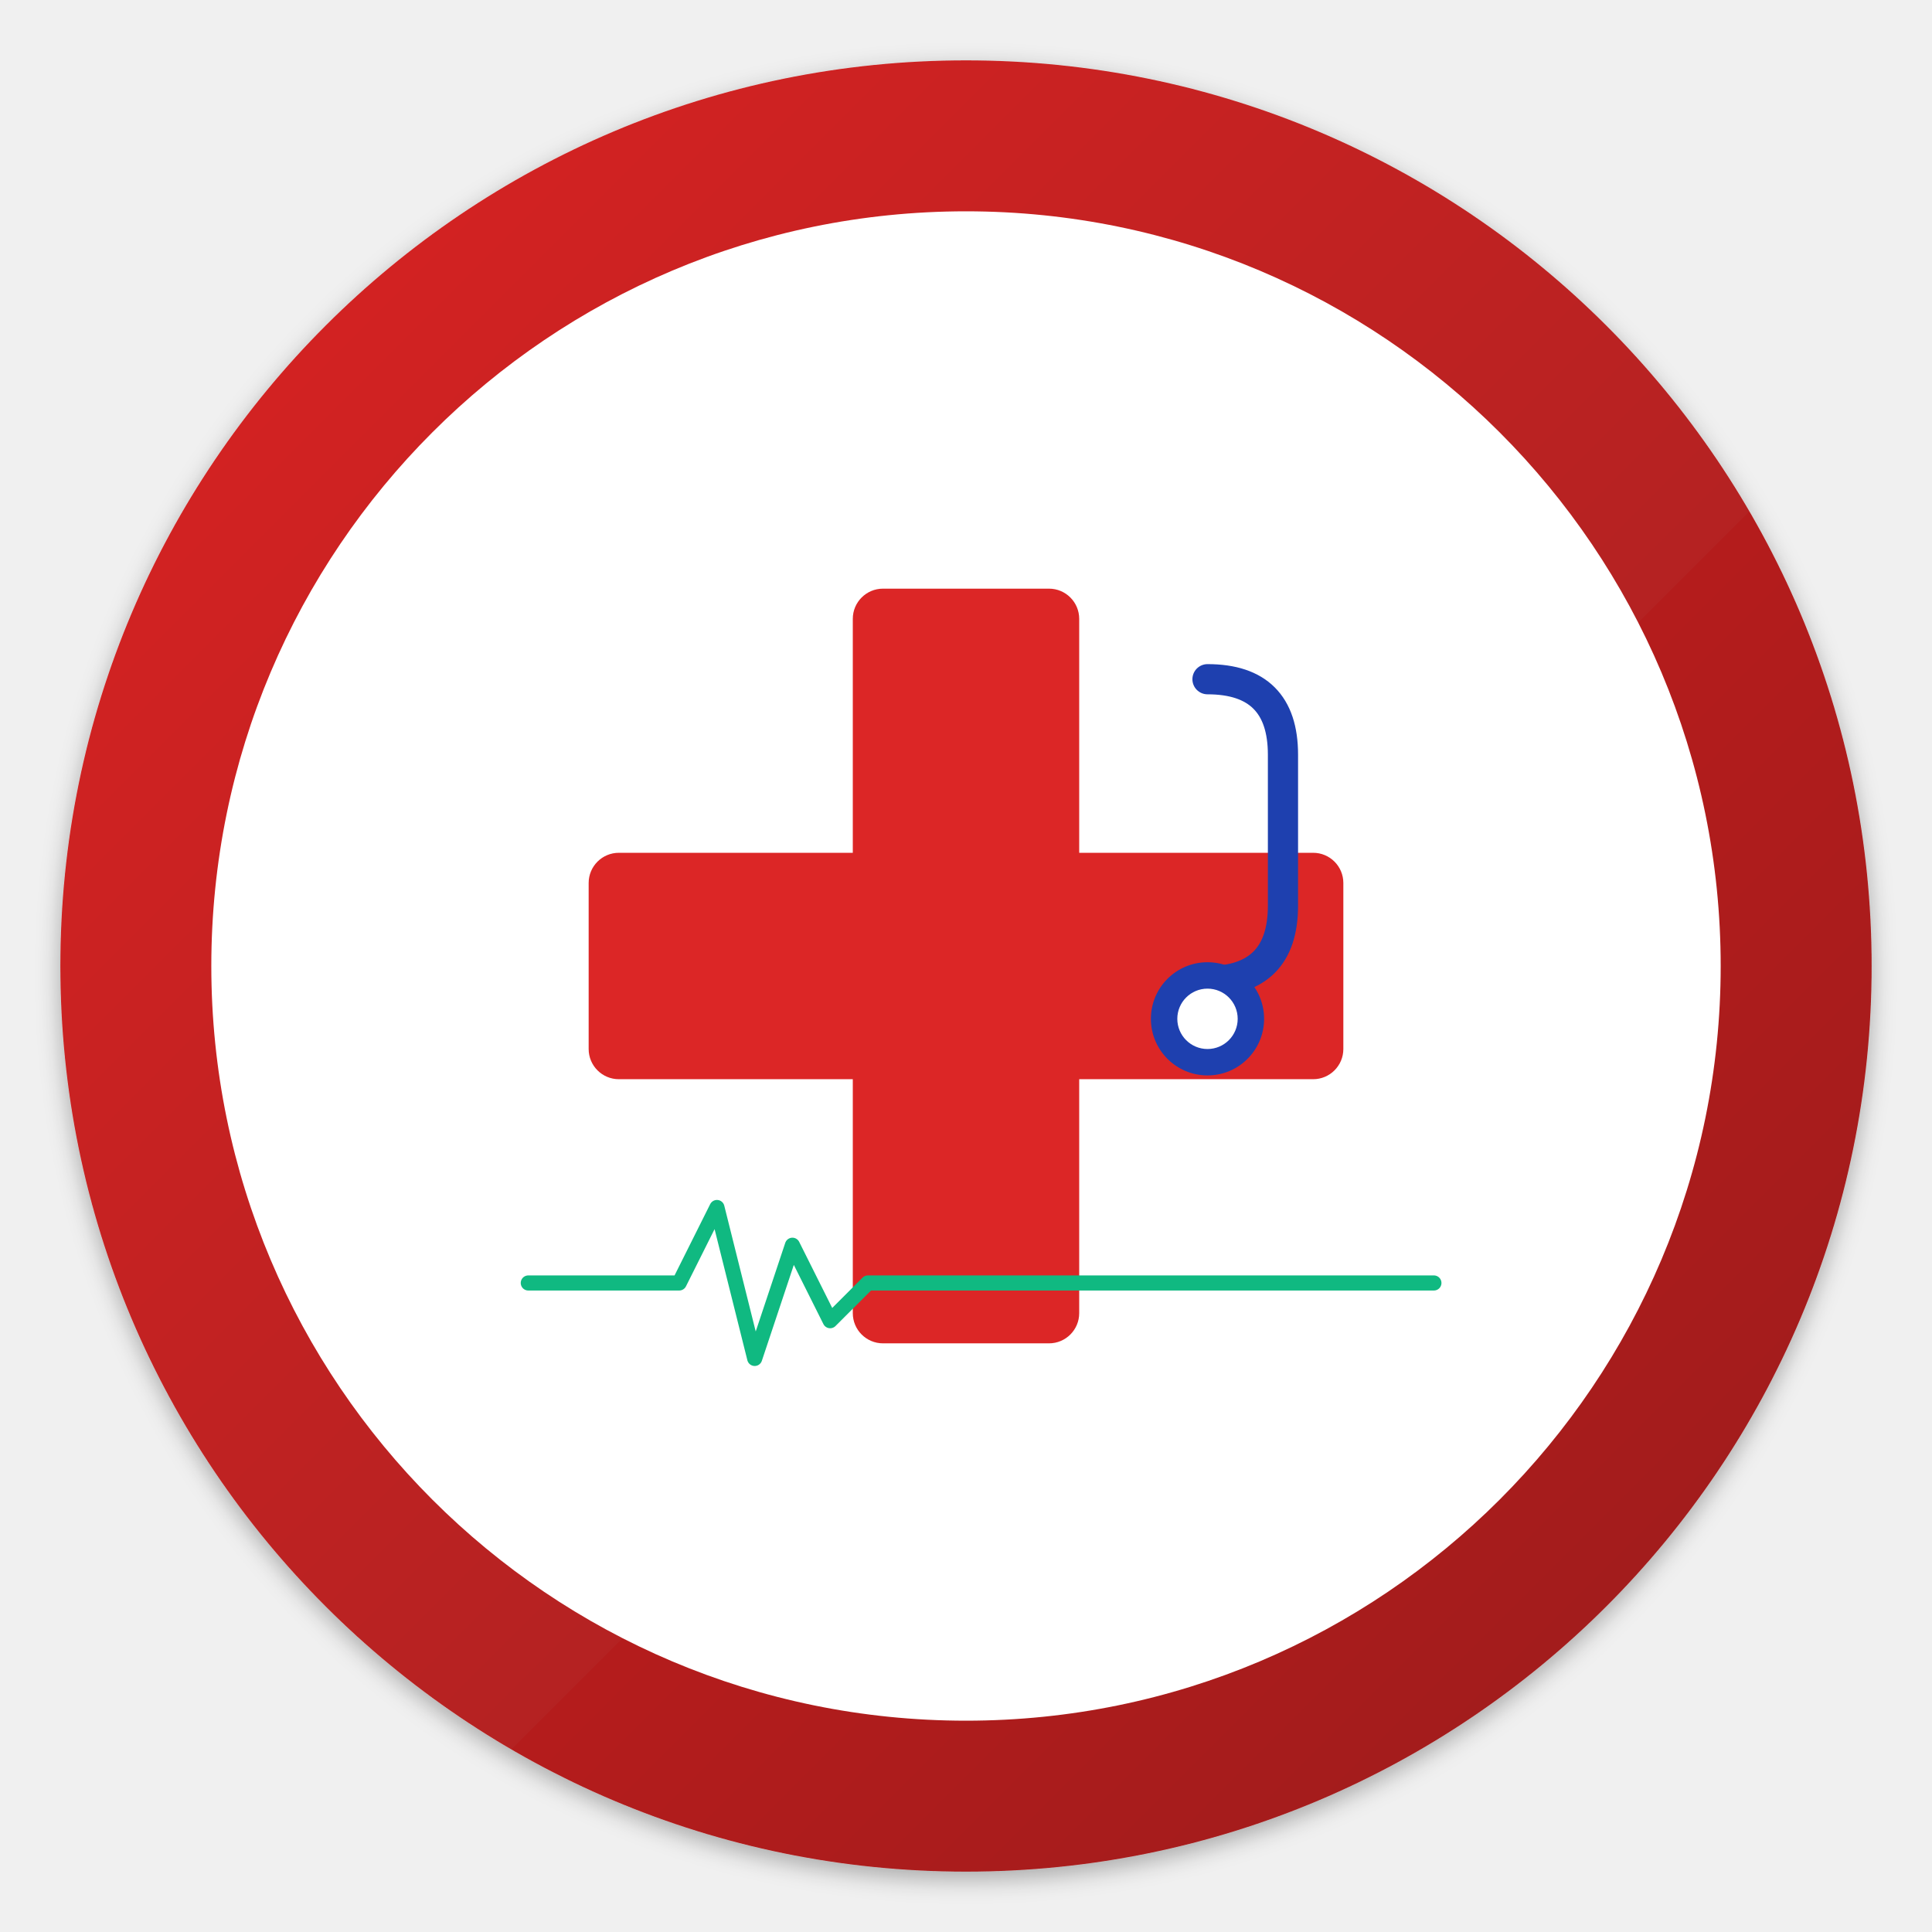
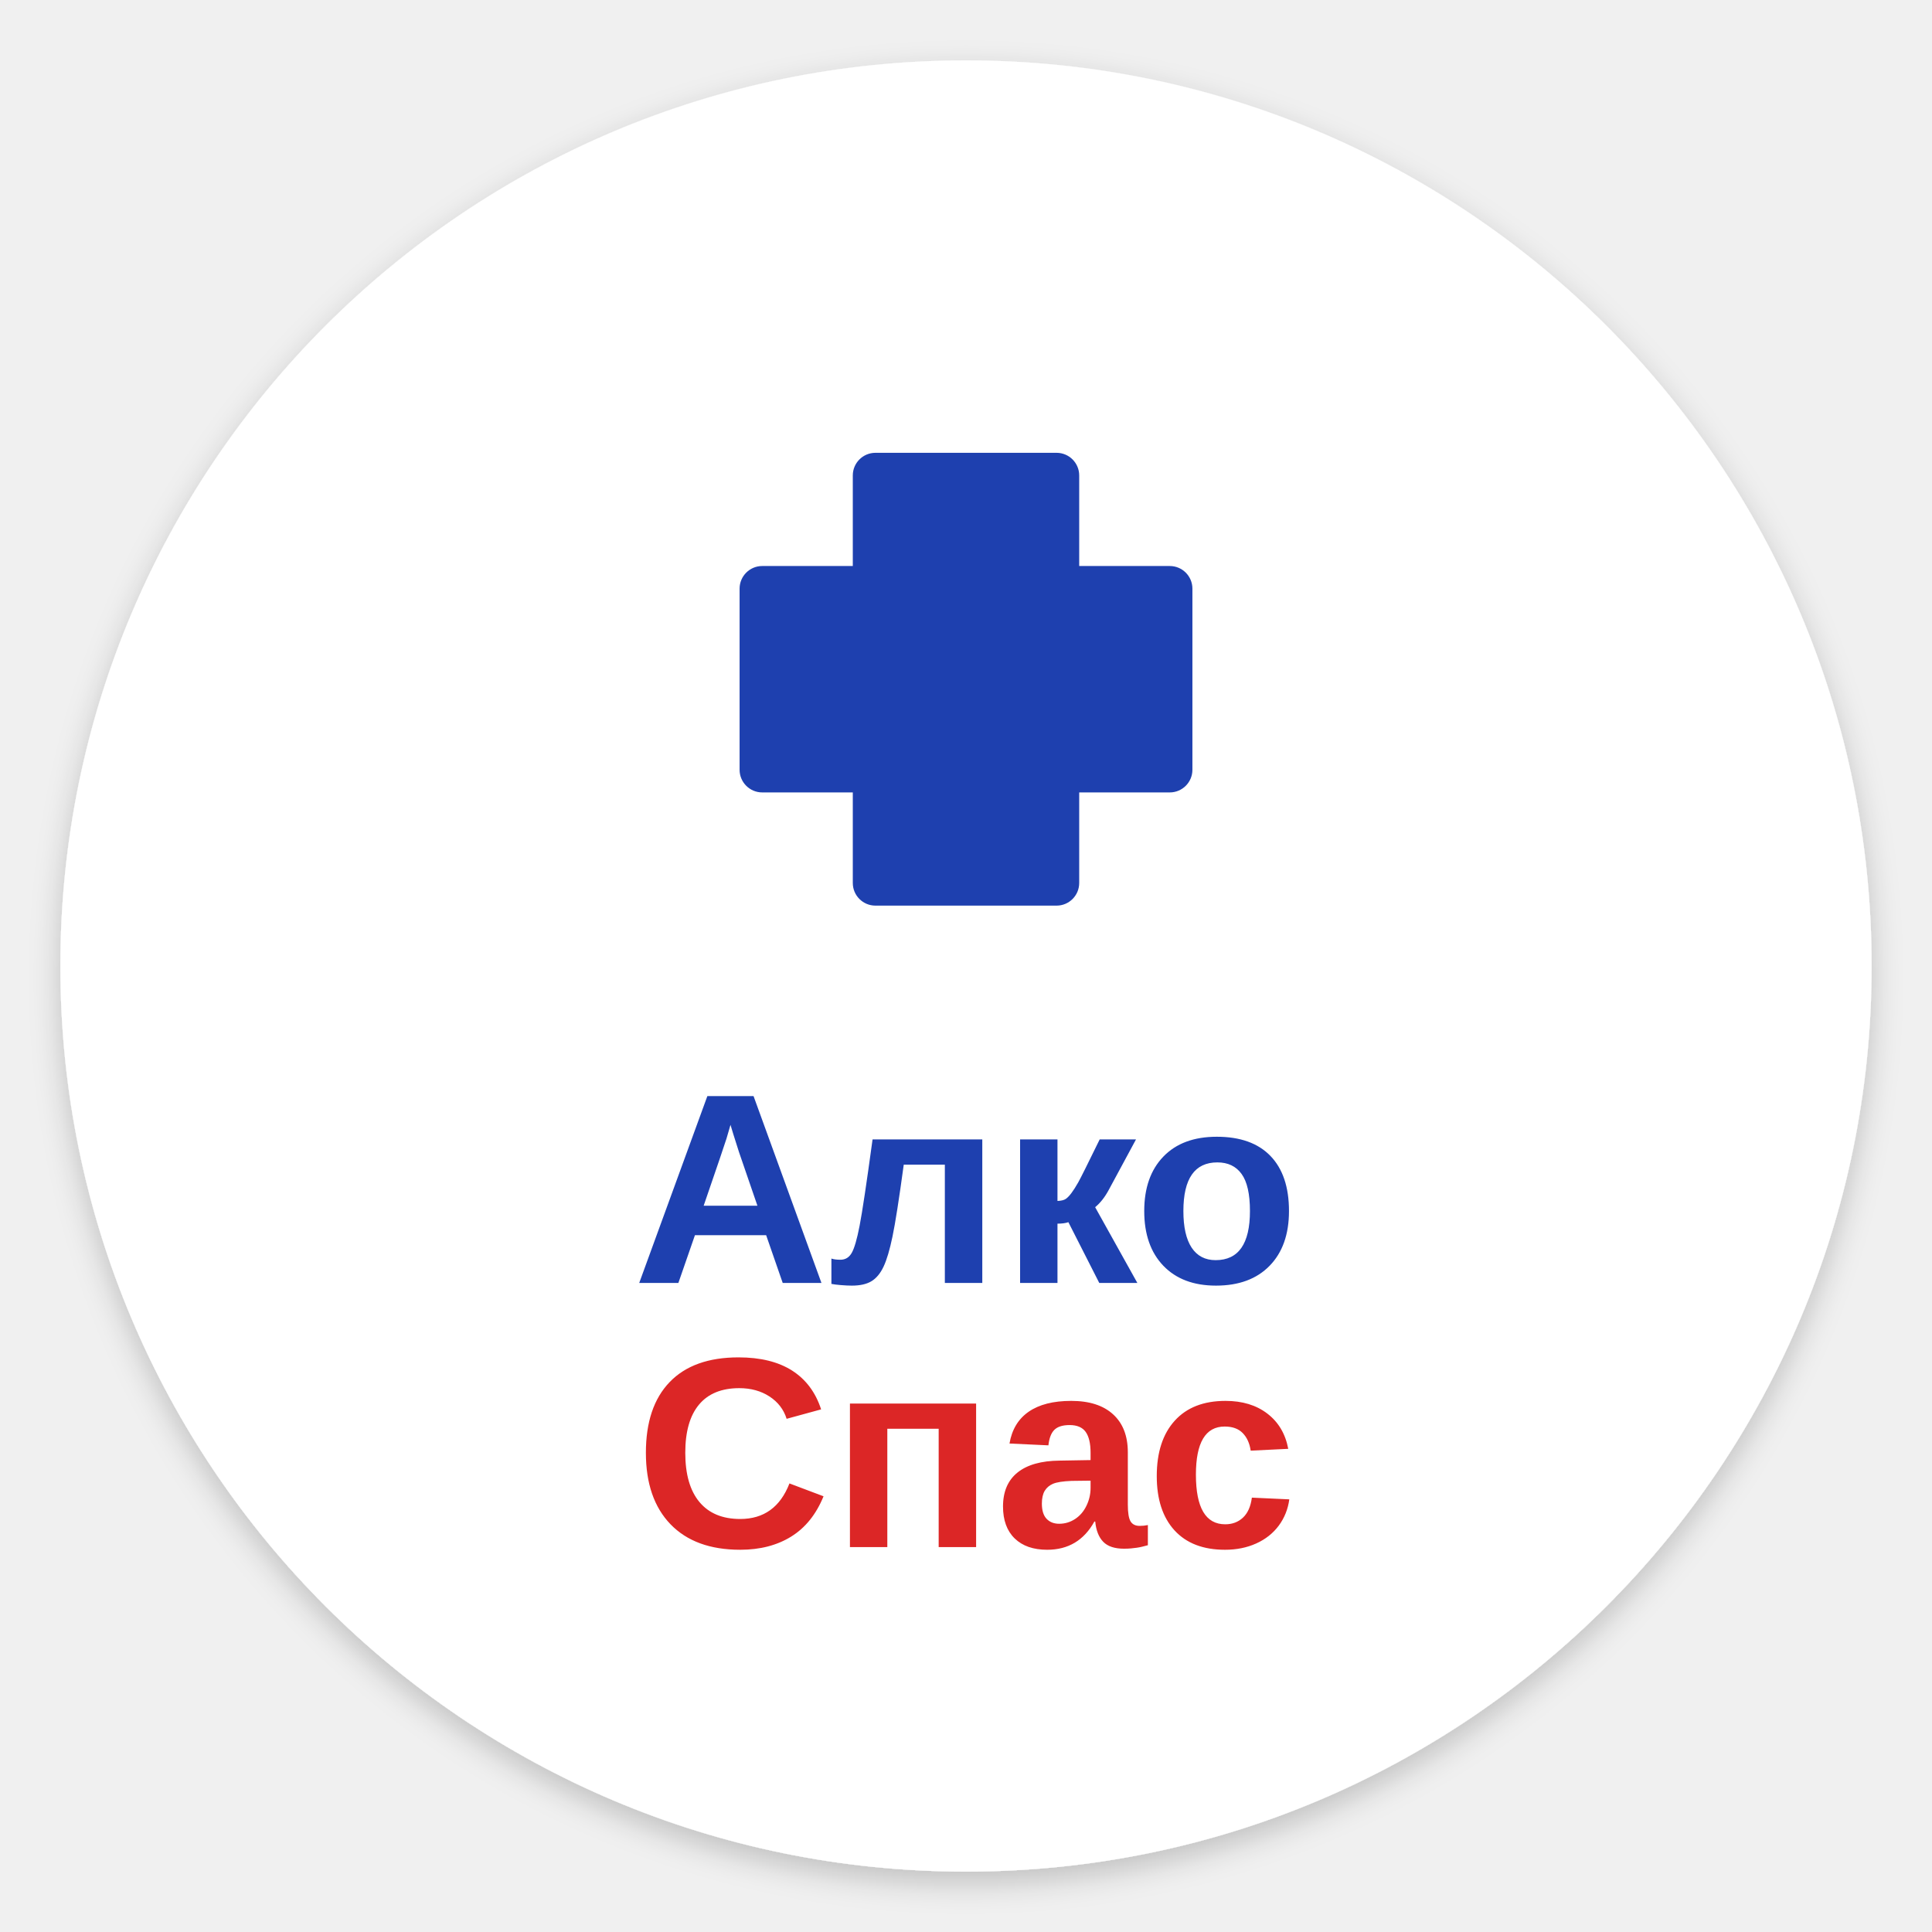
<svg xmlns="http://www.w3.org/2000/svg" width="512" height="512" viewBox="0 0 512 512">
  <defs>
-     <linearGradient id="bgGradient" x1="0%" y1="0%" x2="100%" y2="100%">
-       <stop offset="0%" style="stop-color:#dc2626;stop-opacity:1" />
-       <stop offset="100%" style="stop-color:#991b1b;stop-opacity:1" />
-     </linearGradient>
    <filter id="shadow" x="-50%" y="-50%" width="200%" height="200%">
-       <feGaussianBlur in="SourceAlpha" stdDeviation="3" />
-       <feOffset dx="0" dy="2" result="offsetblur" />
+       <feGaussianBlur in="SourceAlpha" stdDeviation="4" />
+       <feOffset dx="0" dy="3" result="offsetblur" />
      <feComponentTransfer>
-         <feFuncA type="linear" slope="0.3" />
+         <feFuncA type="linear" slope="0.2" />
      </feComponentTransfer>
      <feMerge>
        <feMergeNode />
        <feMergeNode in="SourceGraphic" />
      </feMerge>
    </filter>
  </defs>
-   <circle cx="256" cy="256" r="240" fill="url(#bgGradient)" filter="url(#shadow)" />
-   <circle cx="256" cy="256" r="200" fill="#ffffff" />
-   <rect x="226" y="156" width="60" height="200" rx="8" fill="#dc2626" />
-   <rect x="156" y="226" width="200" height="60" rx="8" fill="#dc2626" />
-   <path d="M 320 180 Q 340 180 340 200 L 340 240 Q 340 260 320 260" stroke="#1e40af" stroke-width="8" fill="none" stroke-linecap="round" />
-   <circle cx="320" cy="270" r="15" fill="#1e40af" />
-   <circle cx="320" cy="270" r="8" fill="#ffffff" />
-   <path d="M 140 340 L 180 340 L 190 320 L 200 360 L 210 330 L 220 350 L 230 340 L 380 340" stroke="#10b981" stroke-width="4" fill="none" stroke-linecap="round" stroke-linejoin="round" />
+   <circle cx="256" cy="256" r="240" fill="#ffffff" filter="url(#shadow)" />
+   <g transform="translate(256, 180)">
+     <rect x="-30" y="-60" width="60" height="120" rx="6" fill="#1e40af" />
+     <rect x="-60" y="-30" width="120" height="60" rx="6" fill="#1e40af" />
+   </g>
+   <text x="256" y="340" font-family="Arial, sans-serif" font-size="72" font-weight="bold" fill="#1e40af" text-anchor="middle">
+     Алко
+   </text>
+   <text x="256" y="410" font-family="Arial, sans-serif" font-size="72" font-weight="bold" fill="#dc2626" text-anchor="middle">
+     Спас
+   </text>
</svg>
